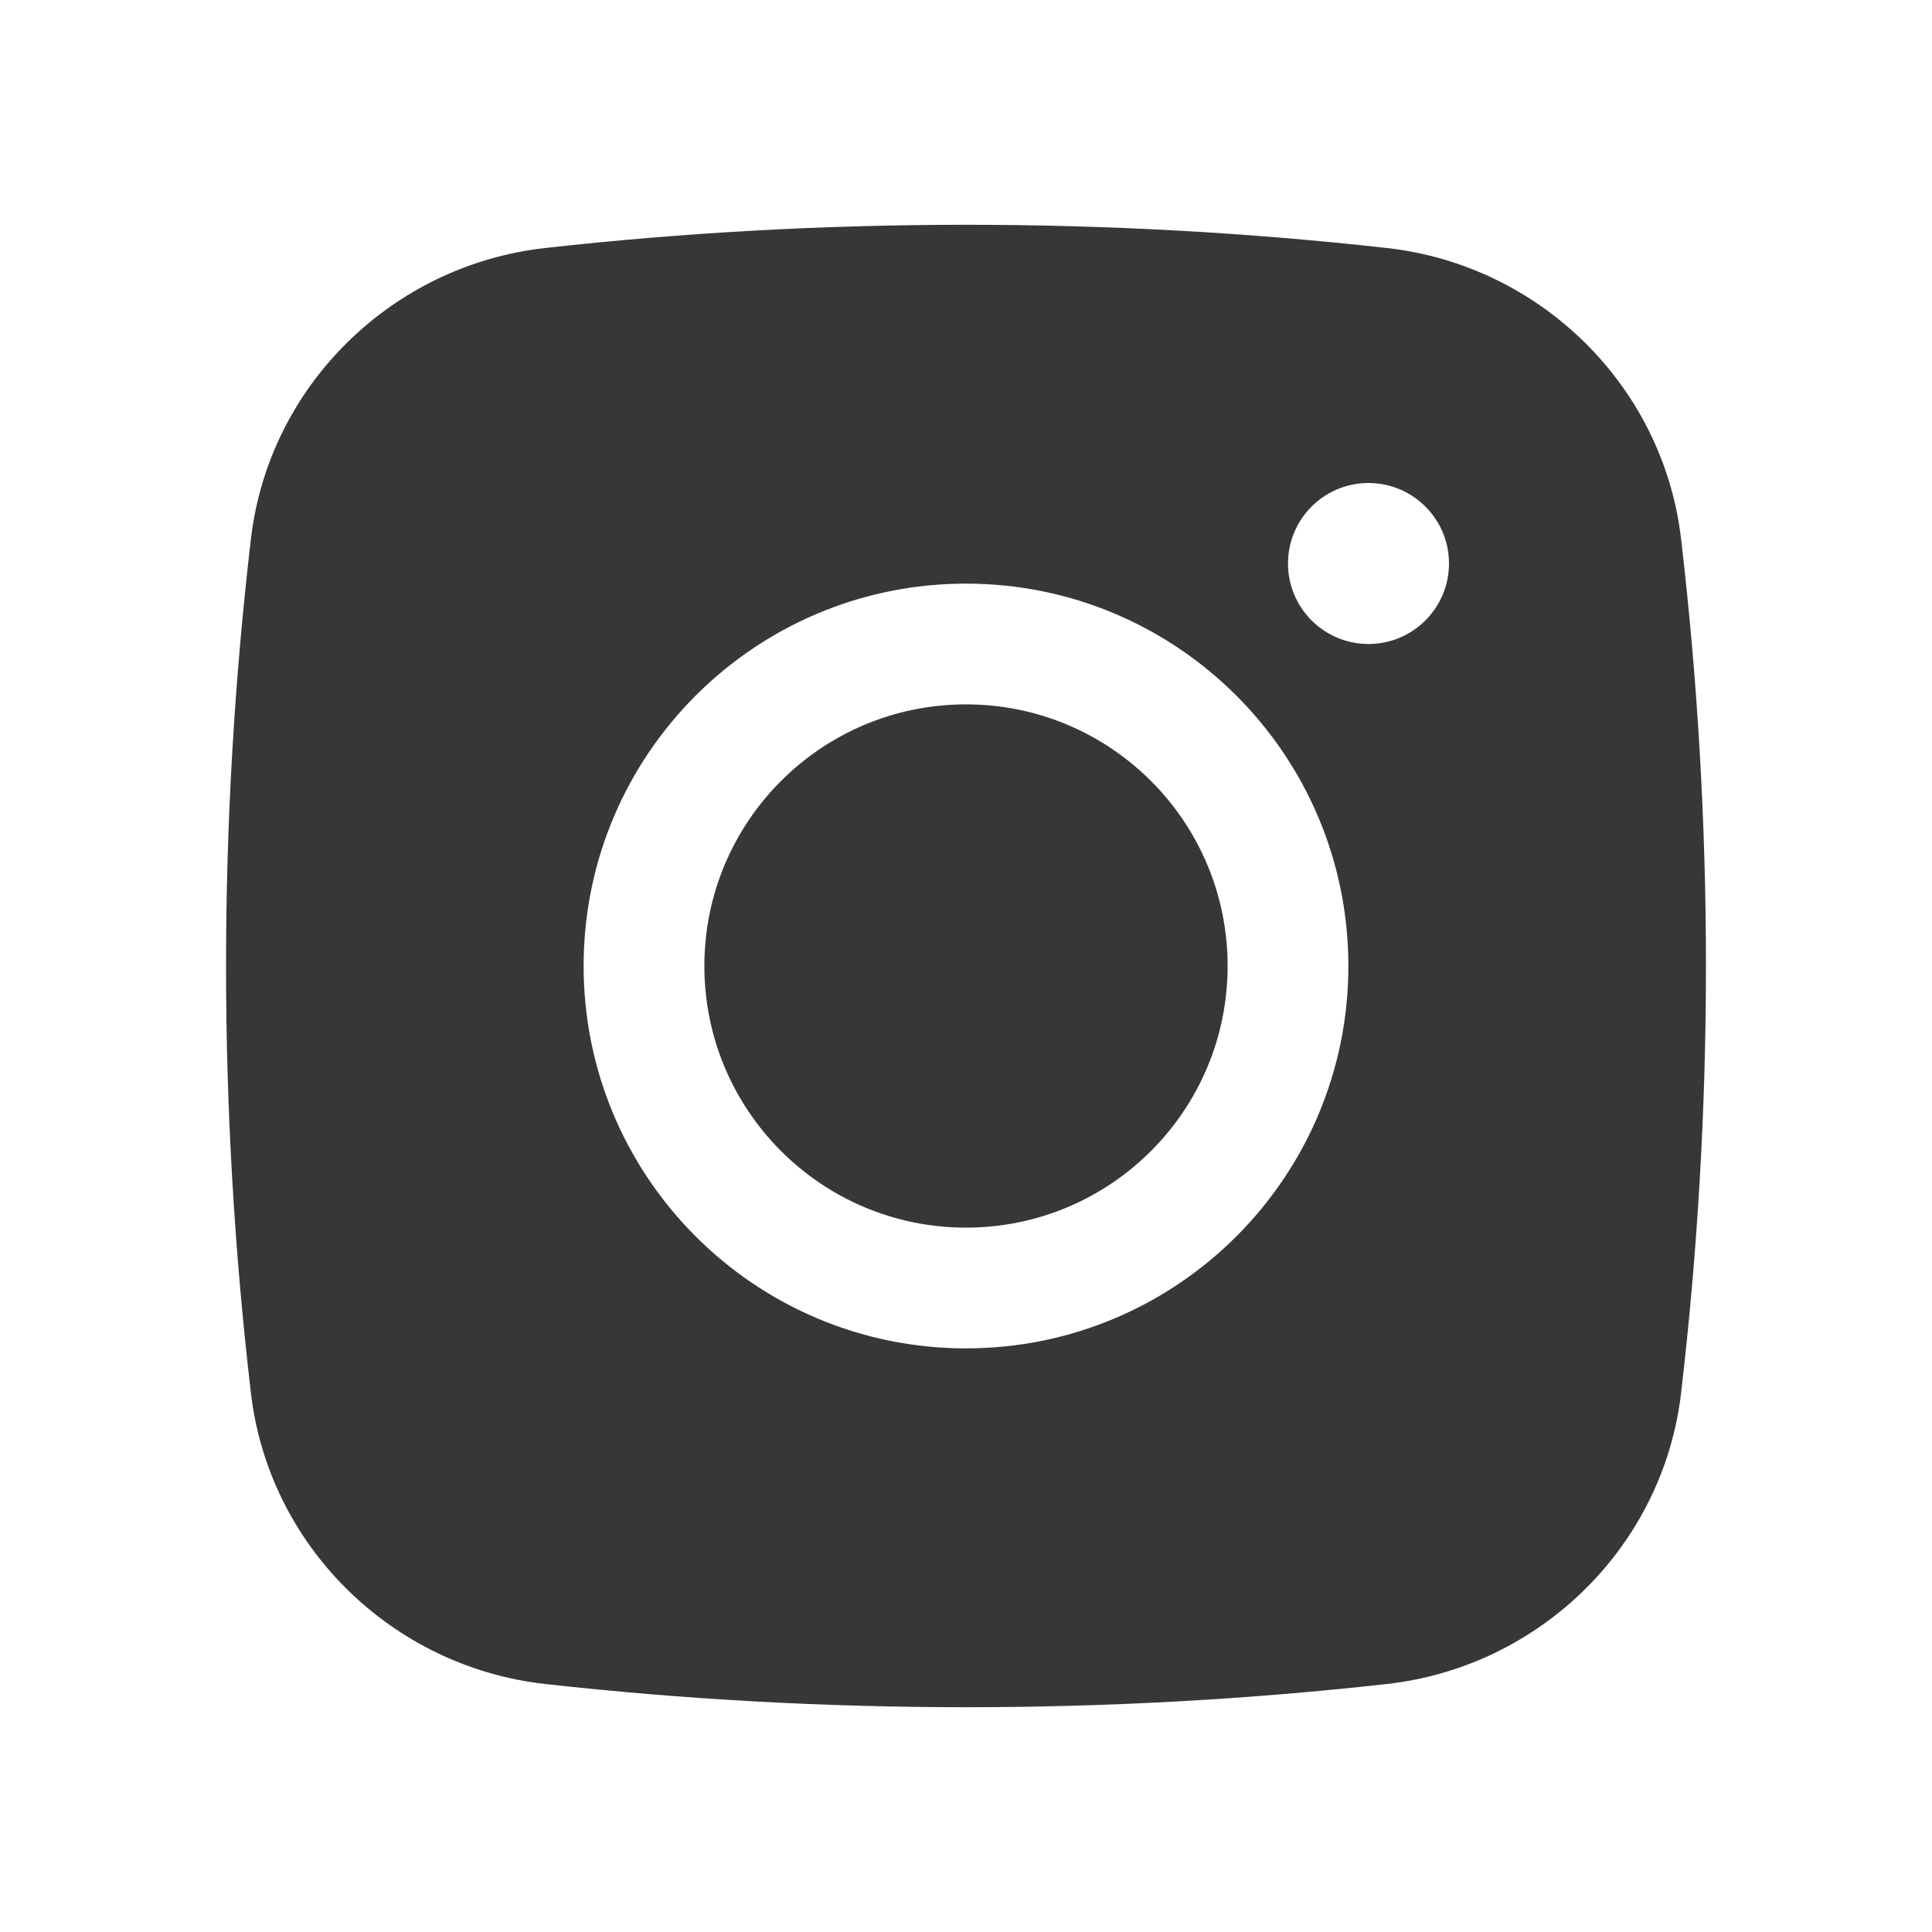
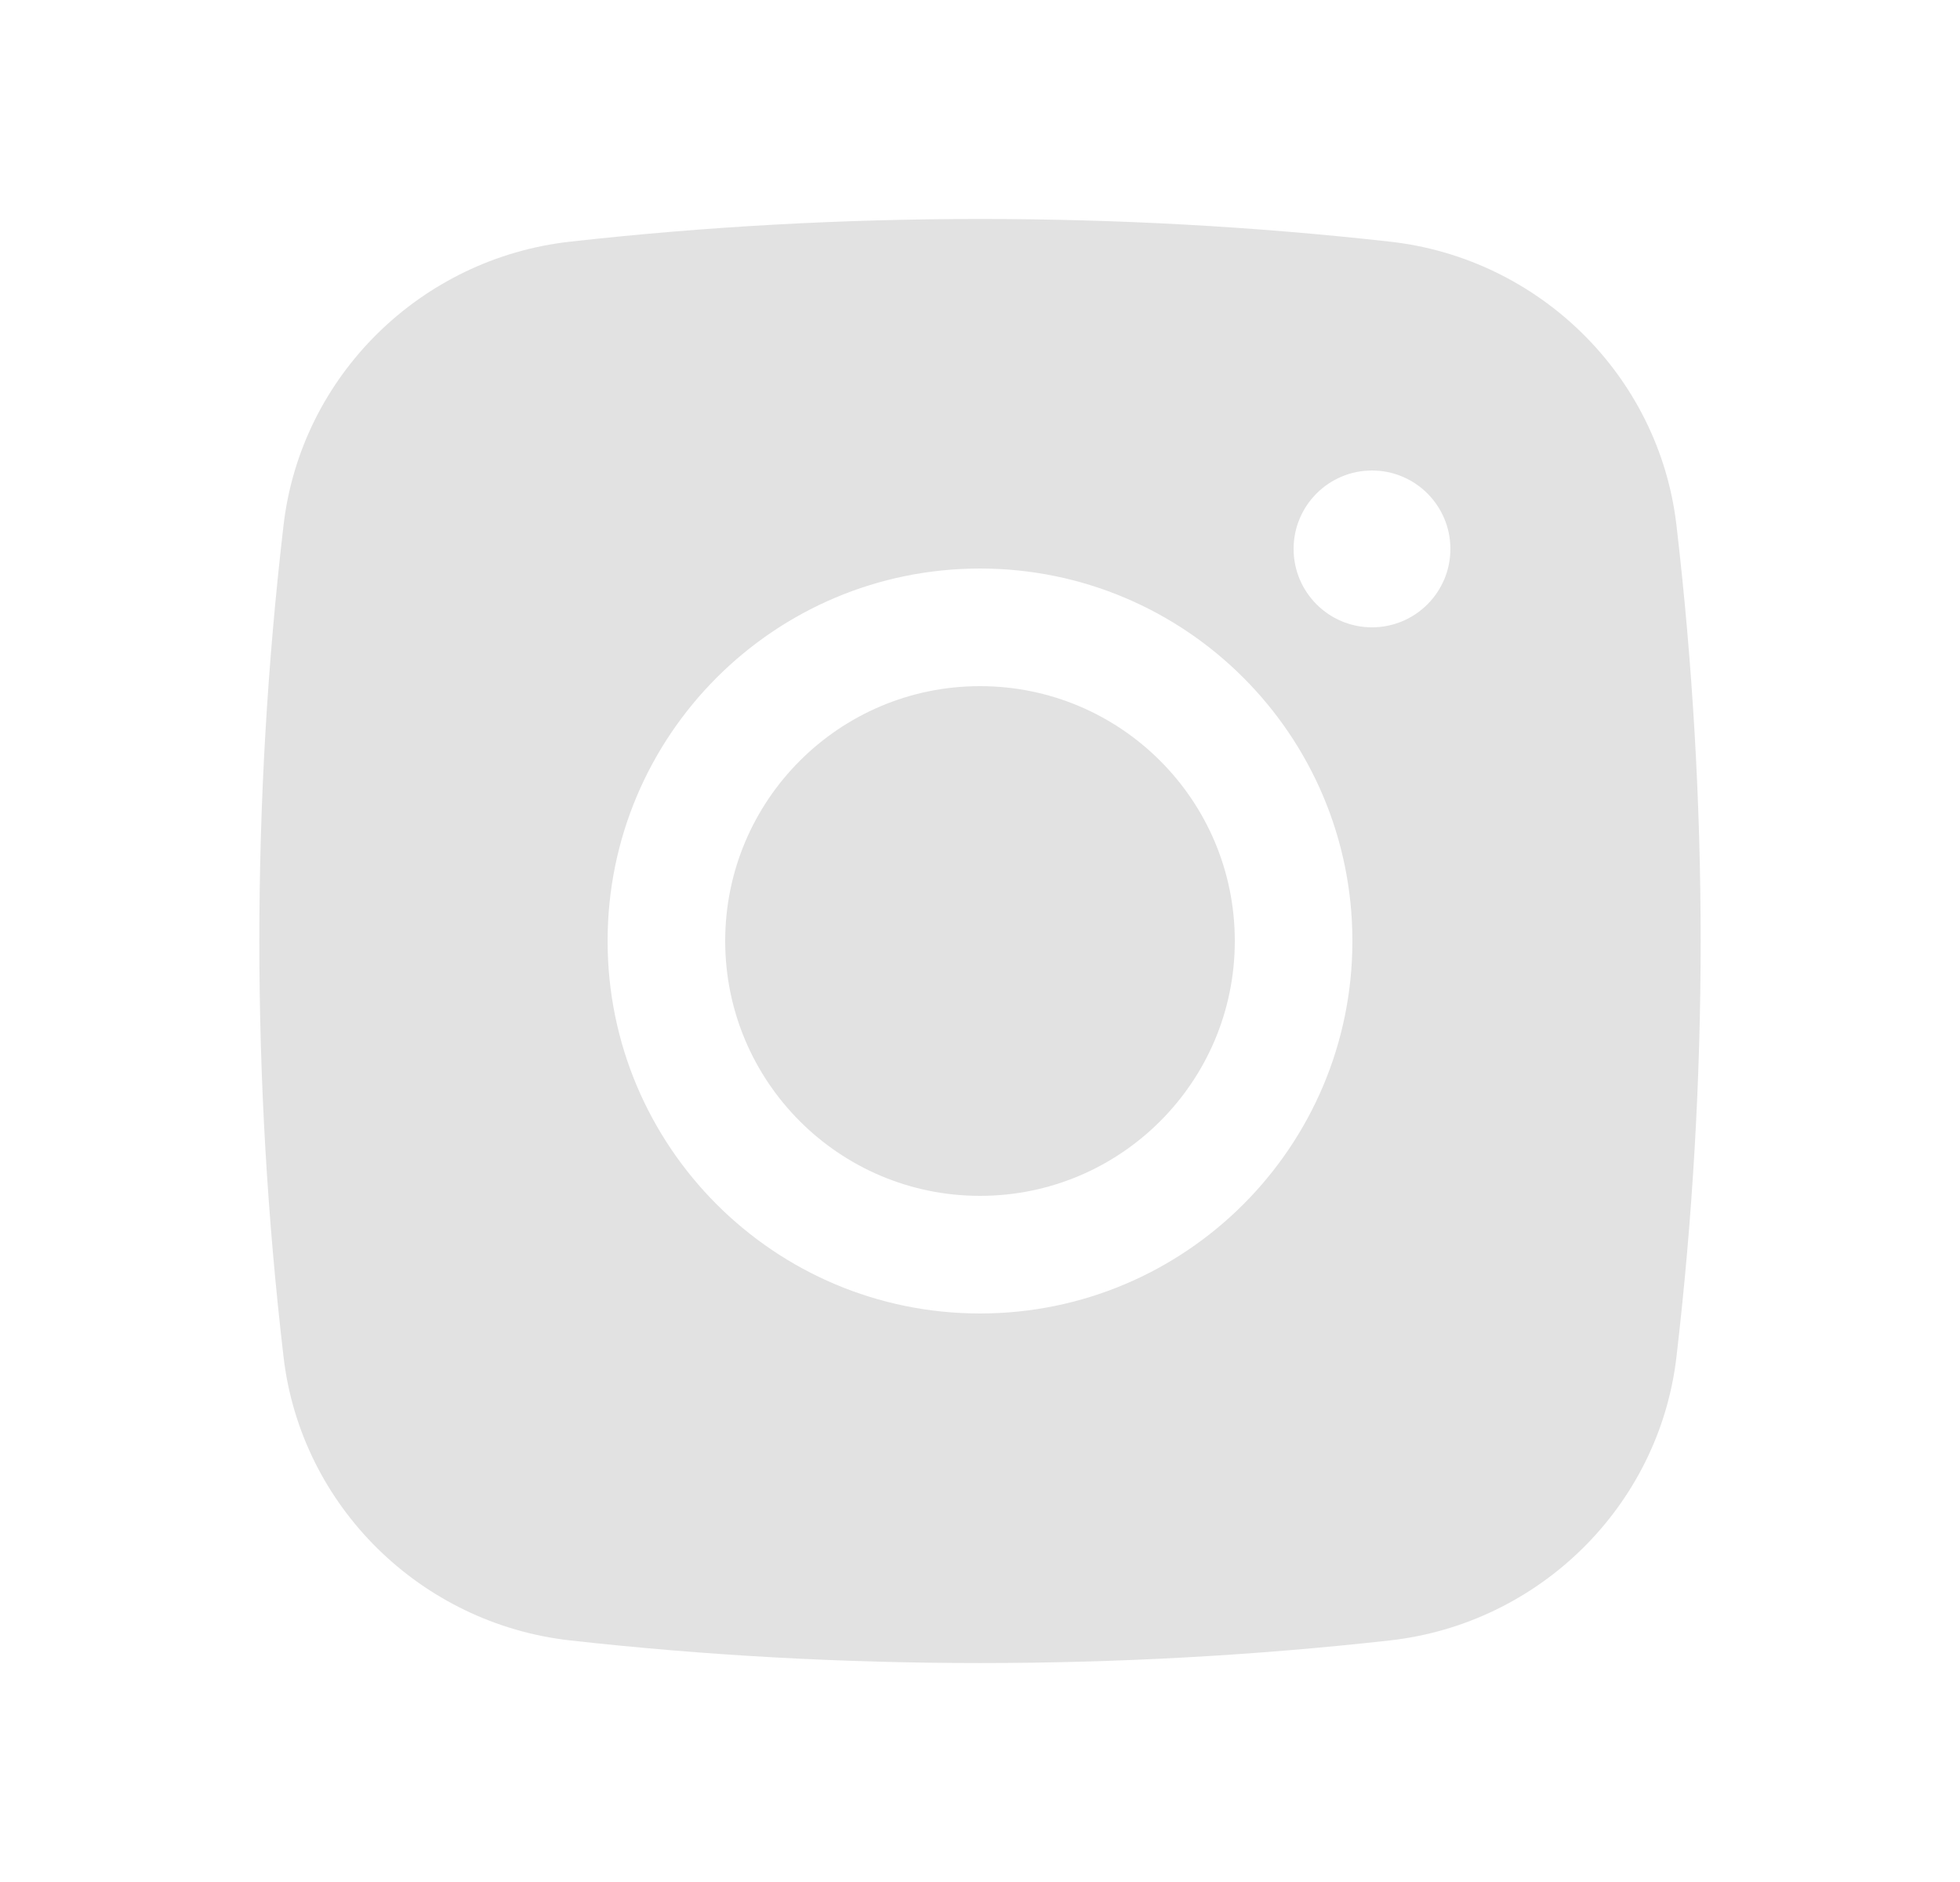
- <svg xmlns="http://www.w3.org/2000/svg" width="24" height="24" viewBox="0 0 24 24" fill="none">
-   <path d="M12 8.75C10.205 8.75 8.75 10.205 8.75 12C8.75 13.795 10.205 15.25 12 15.25C13.795 15.25 15.25 13.795 15.25 12C15.25 10.205 13.795 8.75 12 8.75Z" fill="#373737" />
-   <path fill-rule="evenodd" clip-rule="evenodd" d="M6.77 3.081C10.218 2.696 13.782 2.696 17.23 3.081C19.129 3.294 20.66 4.789 20.883 6.694C21.295 10.22 21.295 13.78 20.883 17.305C20.66 19.211 19.129 20.706 17.23 20.919C13.782 21.304 10.218 21.304 6.77 20.919C4.871 20.706 3.34 19.211 3.117 17.305C2.705 13.78 2.705 10.22 3.117 6.694C3.34 4.789 4.871 3.294 6.77 3.081ZM17 6C16.448 6 16 6.448 16 7C16 7.552 16.448 8 17 8C17.552 8 18 7.552 18 7C18 6.448 17.552 6 17 6ZM7.25 12C7.25 9.377 9.377 7.25 12 7.25C14.623 7.25 16.75 9.377 16.75 12C16.75 14.623 14.623 16.75 12 16.75C9.377 16.75 7.25 14.623 7.25 12Z" fill="#373737" />
+ <svg xmlns="http://www.w3.org/2000/svg" width="25" height="24" viewBox="0 0 25 24" fill="none">
+   <path d="M12.5 8.75C10.705 8.75 9.25 10.205 9.25 12C9.25 13.795 10.705 15.25 12.5 15.25C14.295 15.25 15.75 13.795 15.75 12C15.75 10.205 14.295 8.75 12.5 8.75Z" fill="#E2E2E2" />
+   <path fill-rule="evenodd" clip-rule="evenodd" d="M7.27 3.082C10.718 2.696 14.283 2.696 17.731 3.082C19.629 3.294 21.16 4.789 21.383 6.695C21.795 10.22 21.795 13.781 21.383 17.306C21.16 19.211 19.629 20.706 17.731 20.919C14.283 21.304 10.718 21.304 7.27 20.919C5.371 20.706 3.84 19.211 3.617 17.306C3.205 13.781 3.205 10.22 3.617 6.695C3.84 4.789 5.371 3.294 7.27 3.082ZM17.5 6C16.948 6 16.5 6.448 16.5 7C16.5 7.552 16.948 8 17.5 8C18.052 8 18.5 7.552 18.5 7C18.5 6.448 18.052 6 17.5 6ZM7.75 12C7.75 9.377 9.877 7.25 12.5 7.25C15.123 7.25 17.25 9.377 17.25 12C17.25 14.623 15.123 16.75 12.5 16.75C9.877 16.75 7.75 14.623 7.75 12Z" fill="#E2E2E2" />
</svg>
